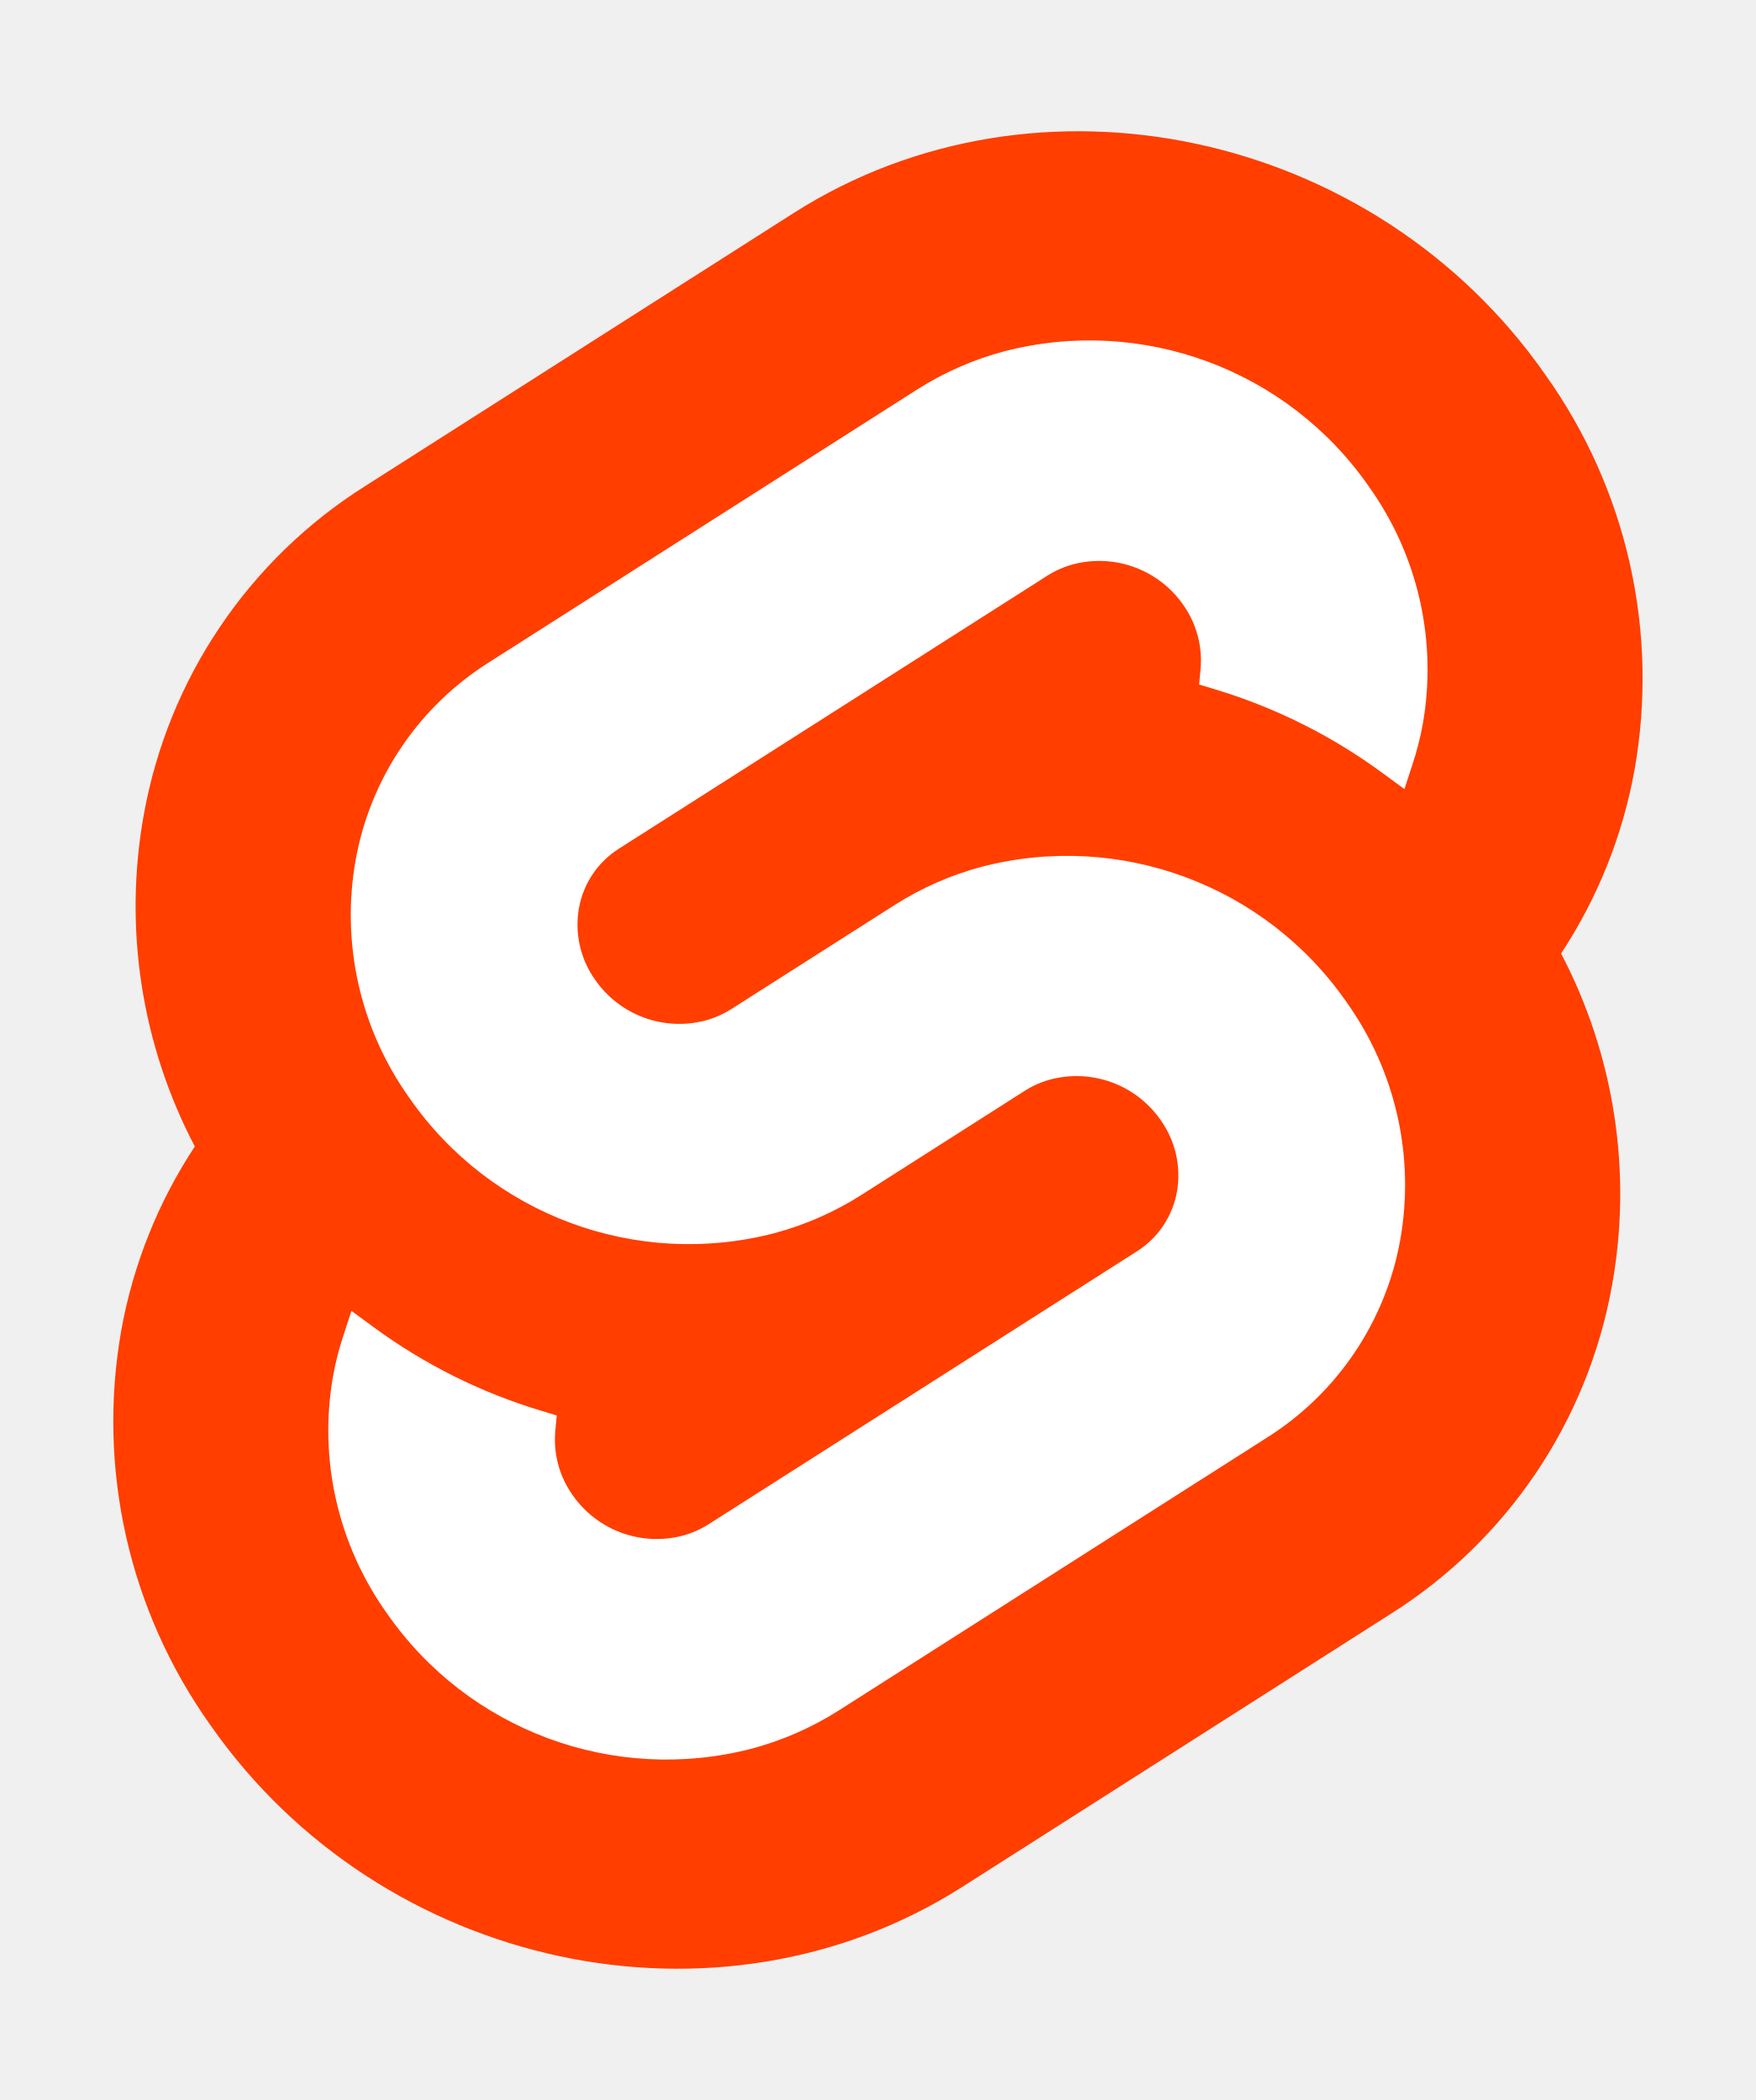
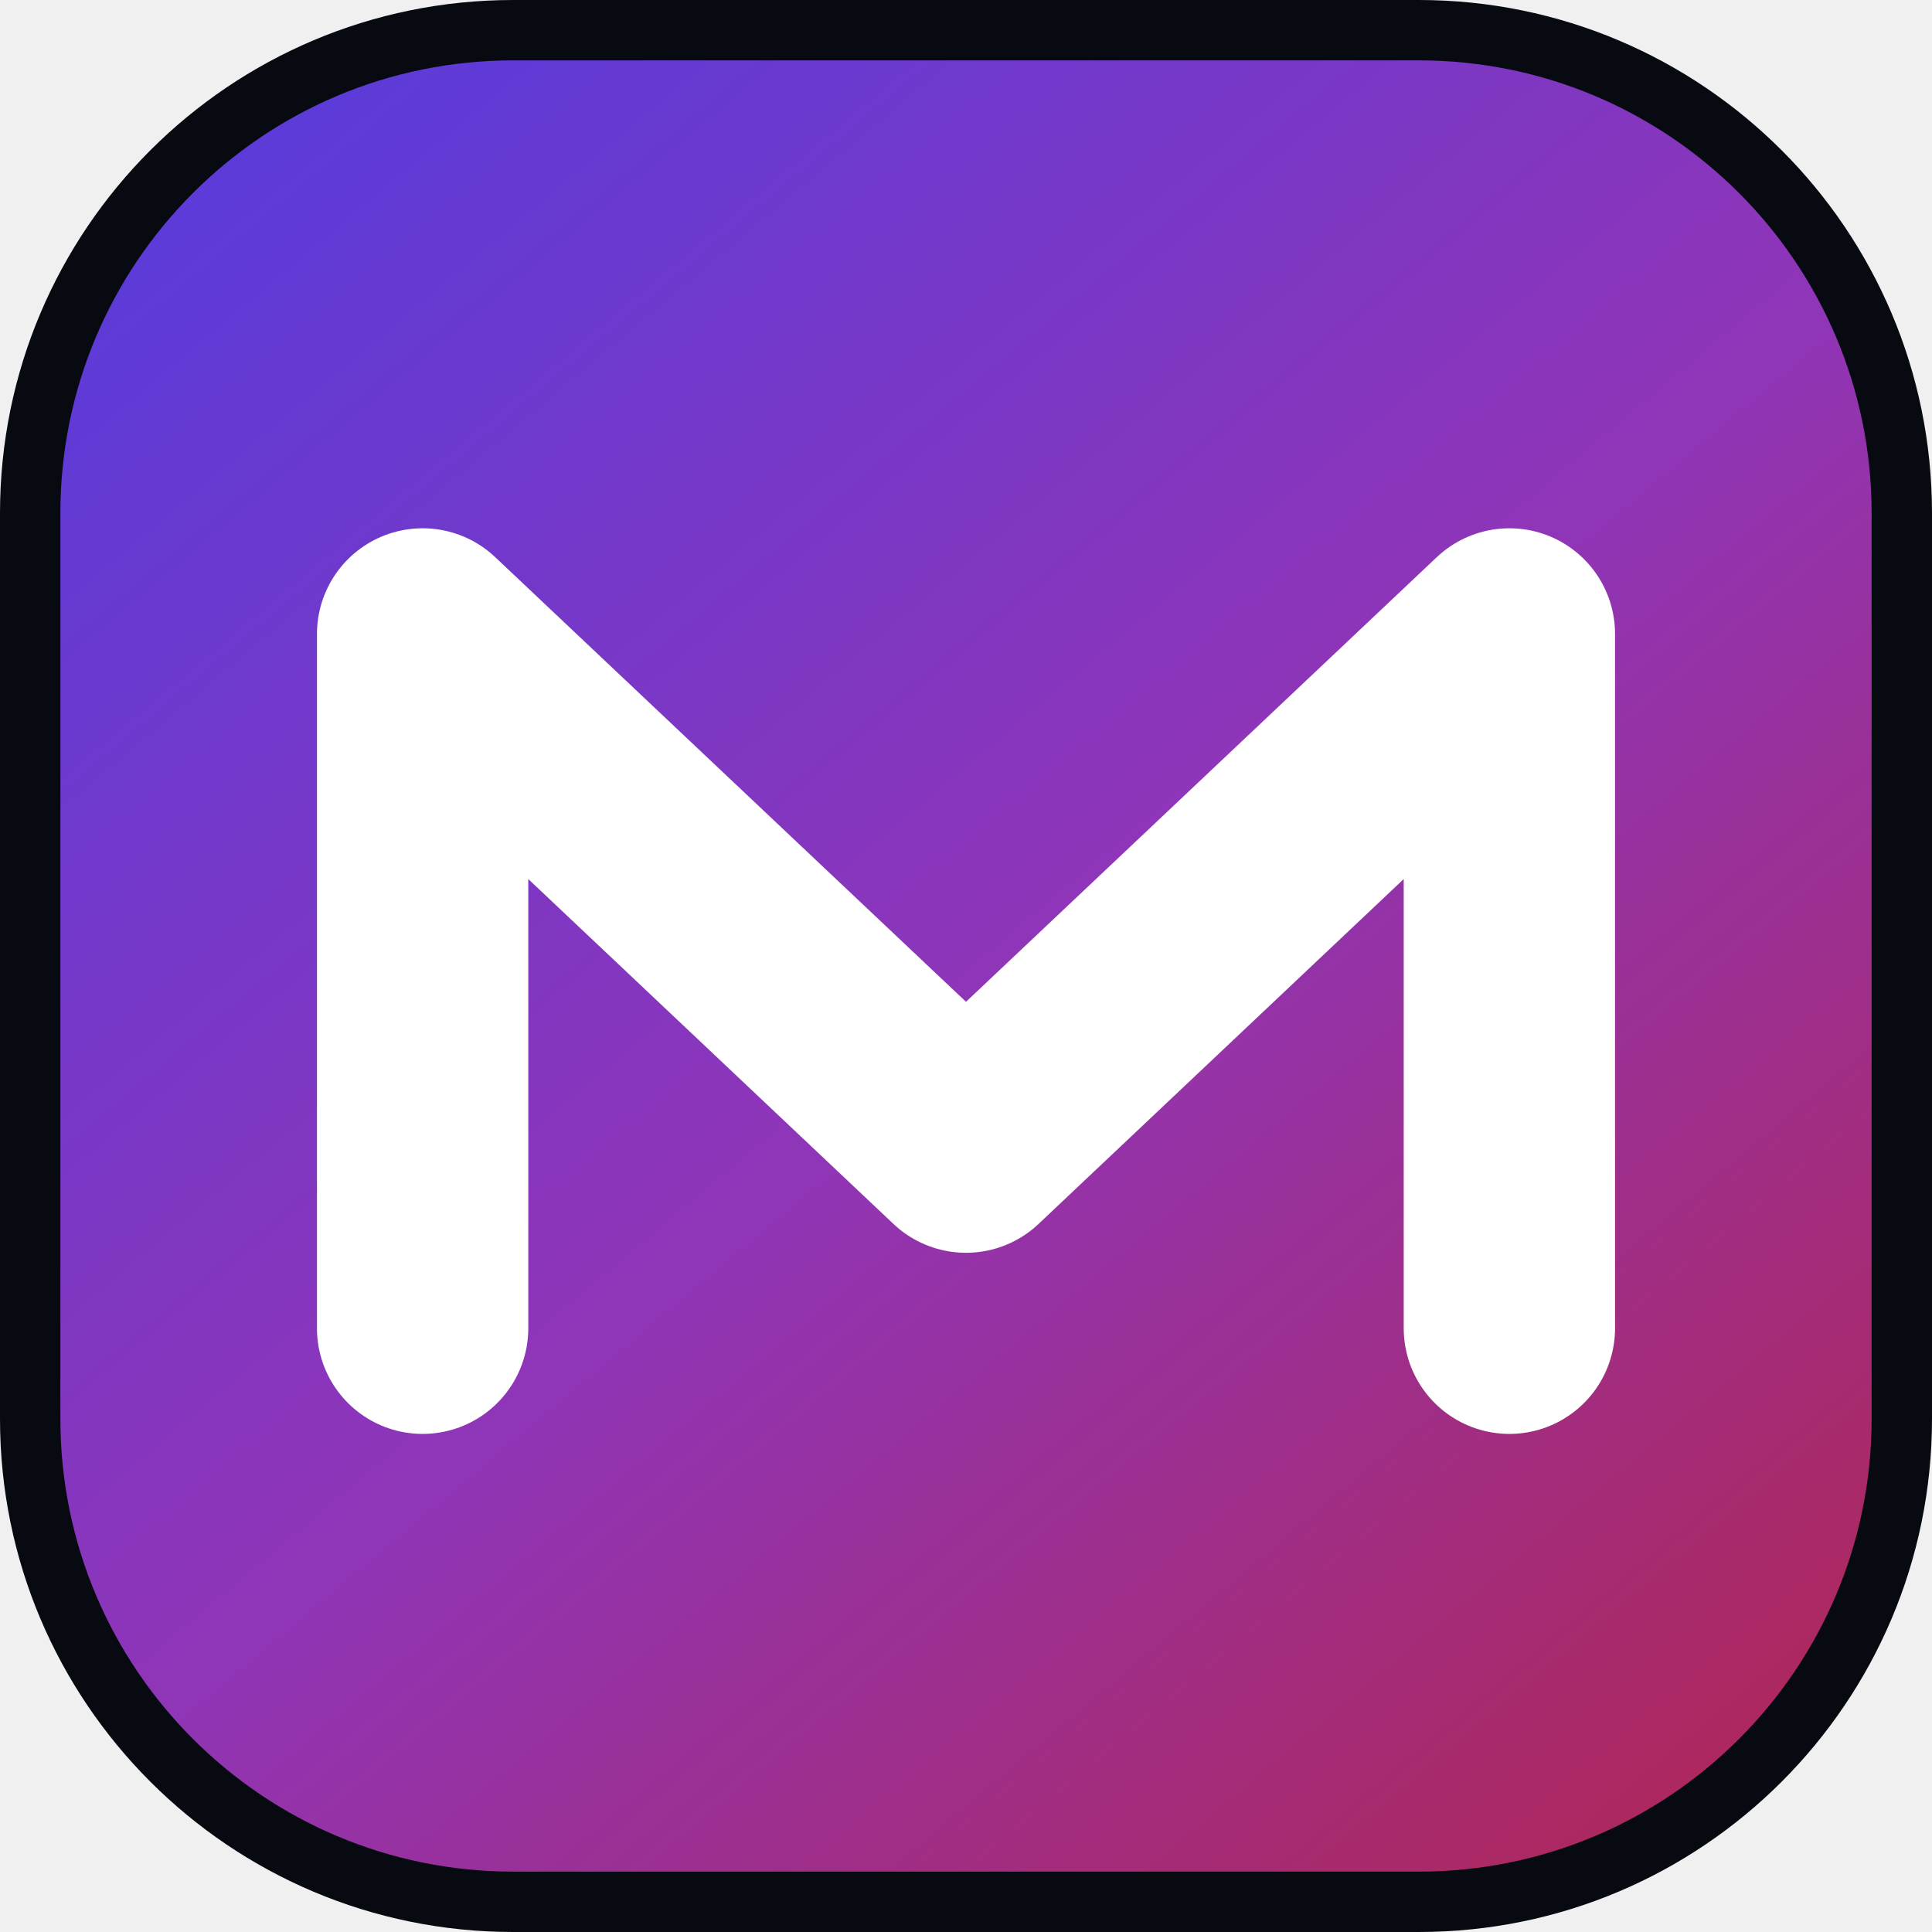
- <svg xmlns="http://www.w3.org/2000/svg" width="107" height="128" viewBox="0 0 107 128">
-   <path d="M94.157 22.819c-10.4-14.885-30.94-19.297-45.792-9.835L22.282 29.608A29.92 29.92 0 0 0 8.764 49.65a31.5 31.5 0 0 0 3.108 20.231 30 30 0 0 0-4.477 11.183 31.9 31.9 0 0 0 5.448 24.116c10.402 14.887 30.942 19.297 45.791 9.835l26.083-16.624A29.92 29.92 0 0 0 98.235 78.35a31.53 31.53 0 0 0-3.105-20.232 30 30 0 0 0 4.474-11.182 31.88 31.88 0 0 0-5.447-24.116" style="fill:#ff3e00" />
-   <path d="M45.817 106.582a20.72 20.72 0 0 1-22.237-8.243 19.17 19.17 0 0 1-3.277-14.503 18 18 0 0 1 .624-2.435l.49-1.498 1.337.981a33.6 33.6 0 0 0 10.203 5.098l.97.294-.09.968a5.85 5.85 0 0 0 1.052 3.878 6.24 6.24 0 0 0 6.695 2.485 5.8 5.8 0 0 0 1.603-.704L69.27 76.28a5.43 5.43 0 0 0 2.45-3.631 5.8 5.8 0 0 0-.987-4.371 6.24 6.24 0 0 0-6.698-2.487 5.7 5.7 0 0 0-1.6.704l-9.953 6.345a19 19 0 0 1-5.296 2.326 20.72 20.72 0 0 1-22.237-8.243 19.17 19.17 0 0 1-3.277-14.502 17.99 17.99 0 0 1 8.13-12.052l26.081-16.623a19 19 0 0 1 5.3-2.329 20.72 20.72 0 0 1 22.237 8.243 19.17 19.17 0 0 1 3.277 14.503 18 18 0 0 1-.624 2.435l-.49 1.498-1.337-.98a33.6 33.6 0 0 0-10.203-5.1l-.97-.294.09-.968a5.86 5.86 0 0 0-1.052-3.878 6.24 6.24 0 0 0-6.696-2.485 5.8 5.8 0 0 0-1.602.704L37.73 51.72a5.42 5.42 0 0 0-2.449 3.63 5.79 5.79 0 0 0 .986 4.372 6.24 6.24 0 0 0 6.698 2.486 5.8 5.8 0 0 0 1.602-.704l9.952-6.342a19 19 0 0 1 5.295-2.328 20.72 20.72 0 0 1 22.237 8.242 19.17 19.17 0 0 1 3.277 14.503 18 18 0 0 1-8.13 12.053l-26.081 16.622a19 19 0 0 1-5.3 2.328" style="fill:#fff" />
+ <svg xmlns="http://www.w3.org/2000/svg" viewBox="0 0 64 64" width="64" height="64" role="img" aria-labelledby="title">
+   <defs>
+     <linearGradient id="background" x1="8" y1="4" x2="55" y2="60" gradientUnits="userSpaceOnUse">
+       <stop stop-color="#5B3BD9" />
+       <stop offset="0.52" stop-color="#8F35B8" />
+       <stop offset="1" stop-color="#AD285F" />
+     </linearGradient>
+   </defs>
+   <rect width="64" height="64" rx="17" fill="#080A11" />
+   <rect x="2" y="2" width="60" height="60" rx="15" fill="url(#background)" />
+   <path d="M14 44V21L32 38L50 21V44" fill="none" stroke="#FFFFFF" stroke-width="7" stroke-linecap="round" stroke-linejoin="round" />
</svg>
